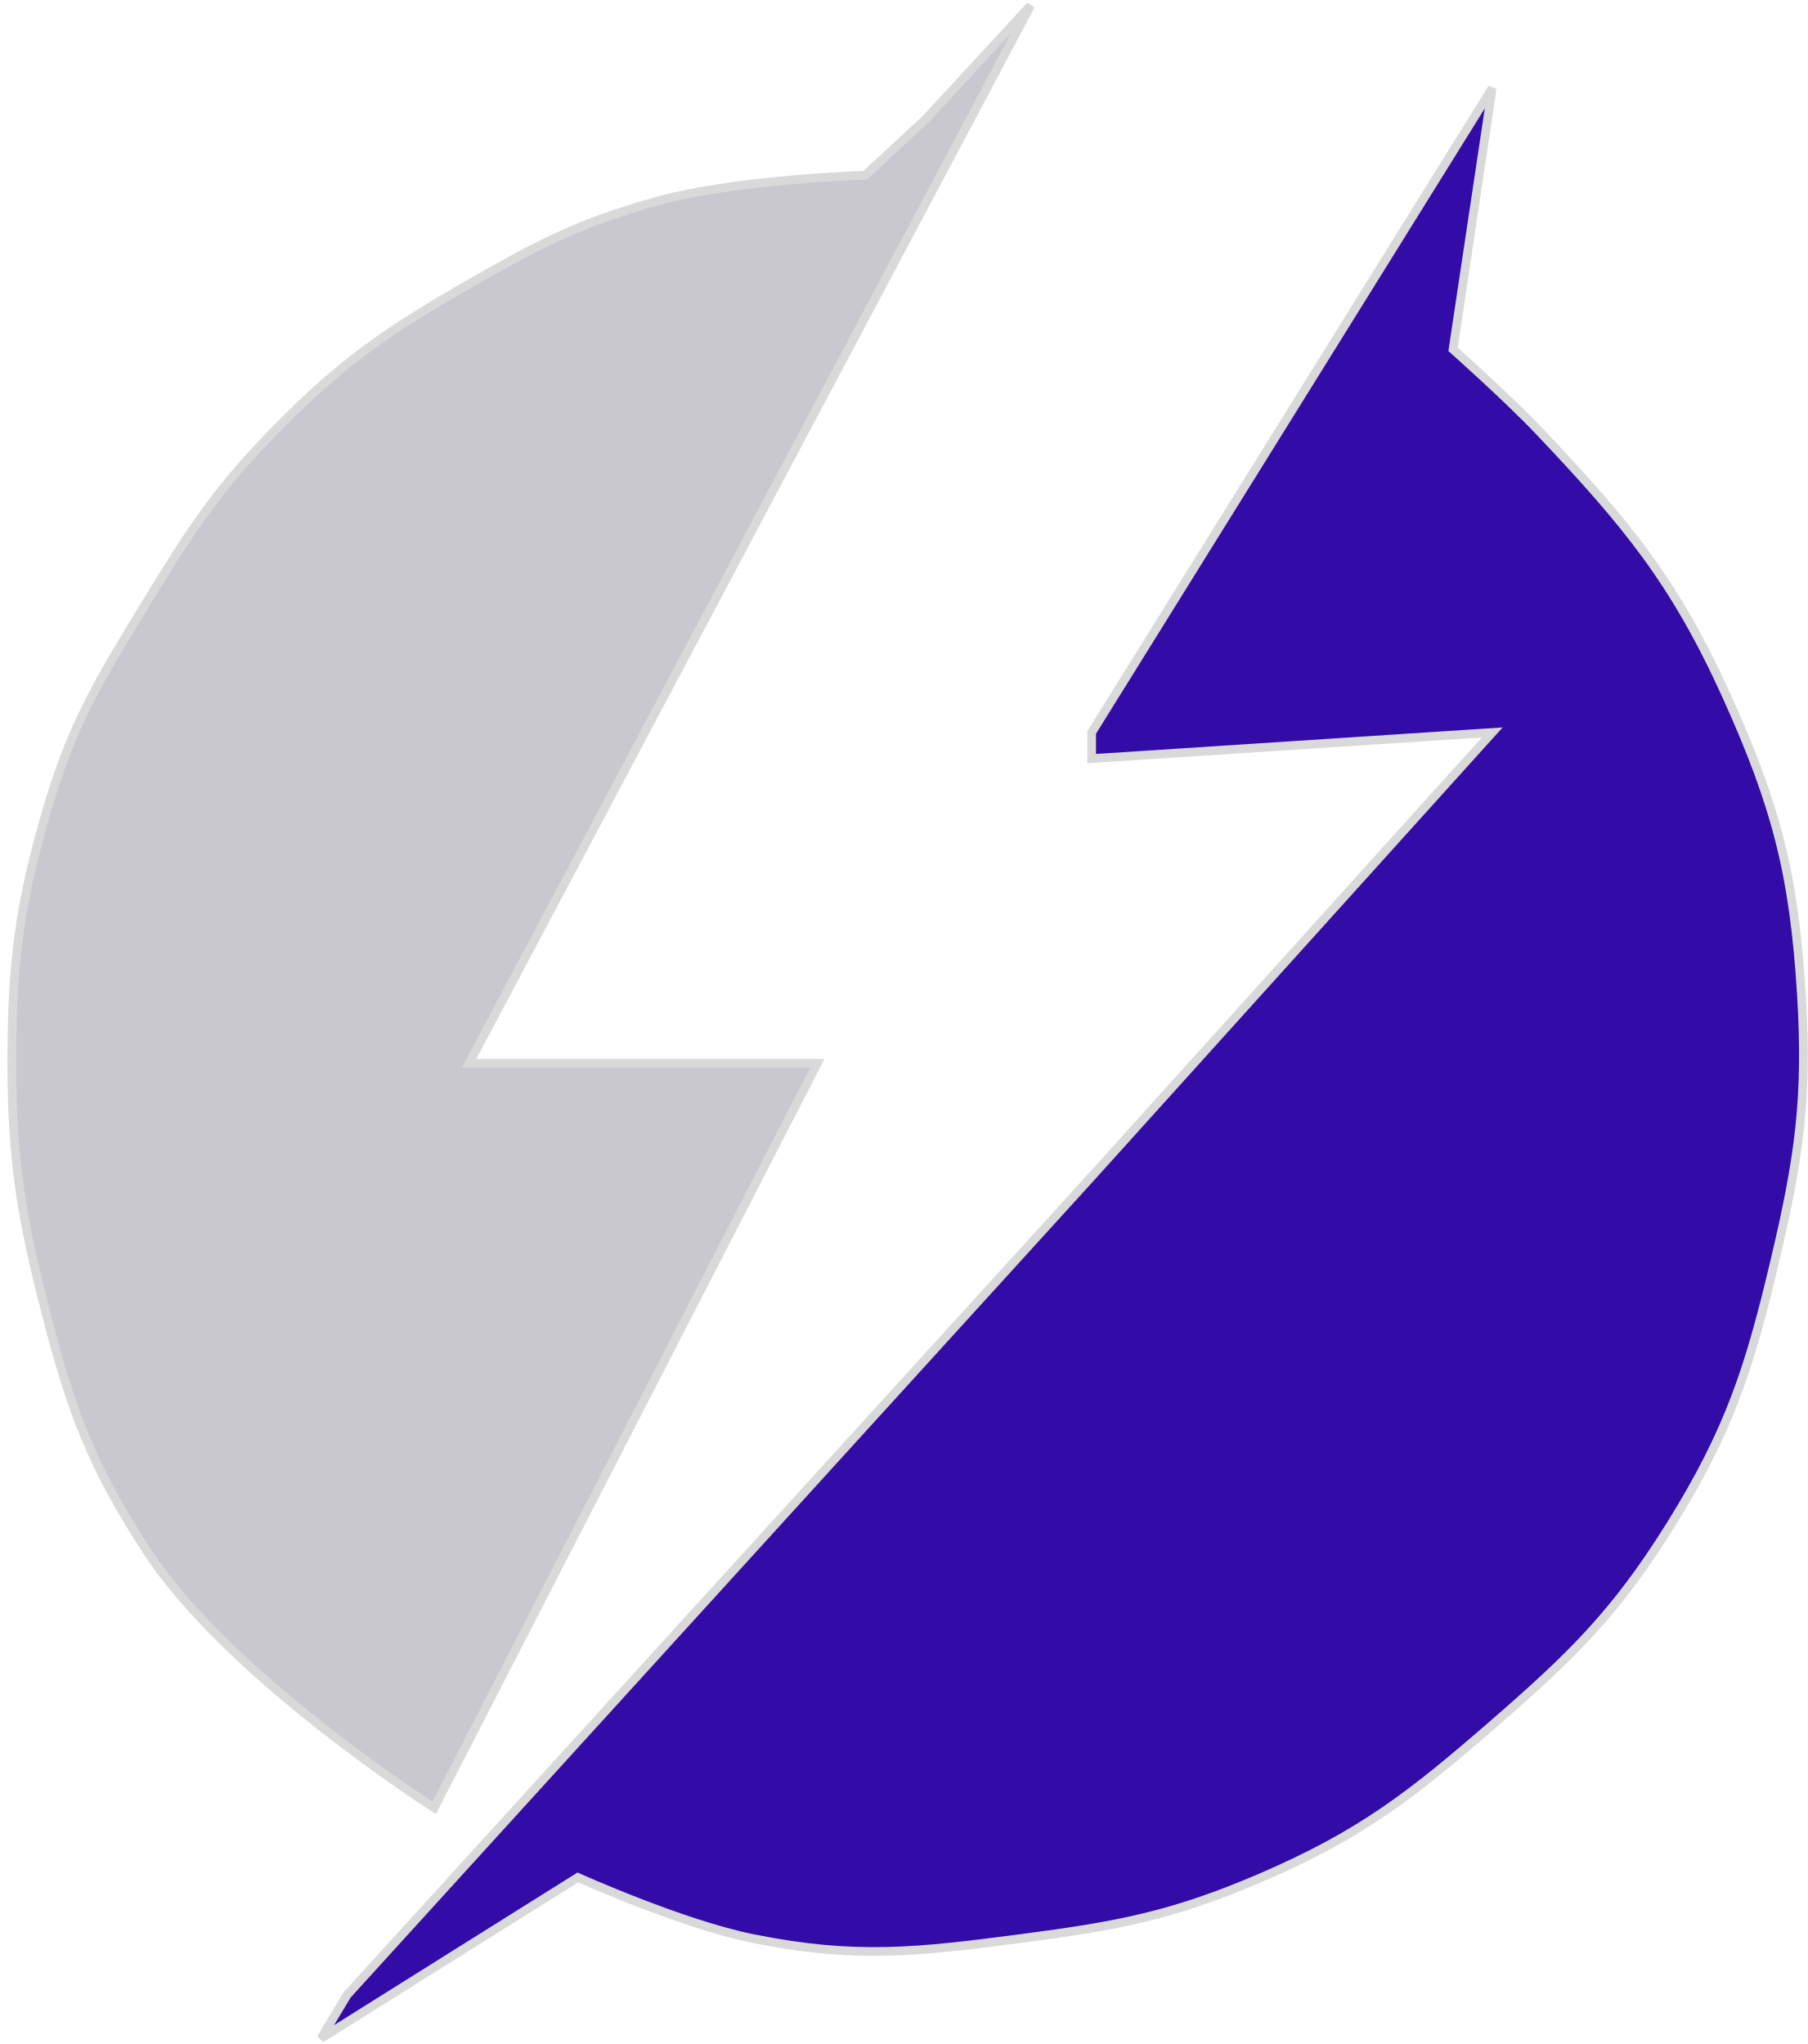
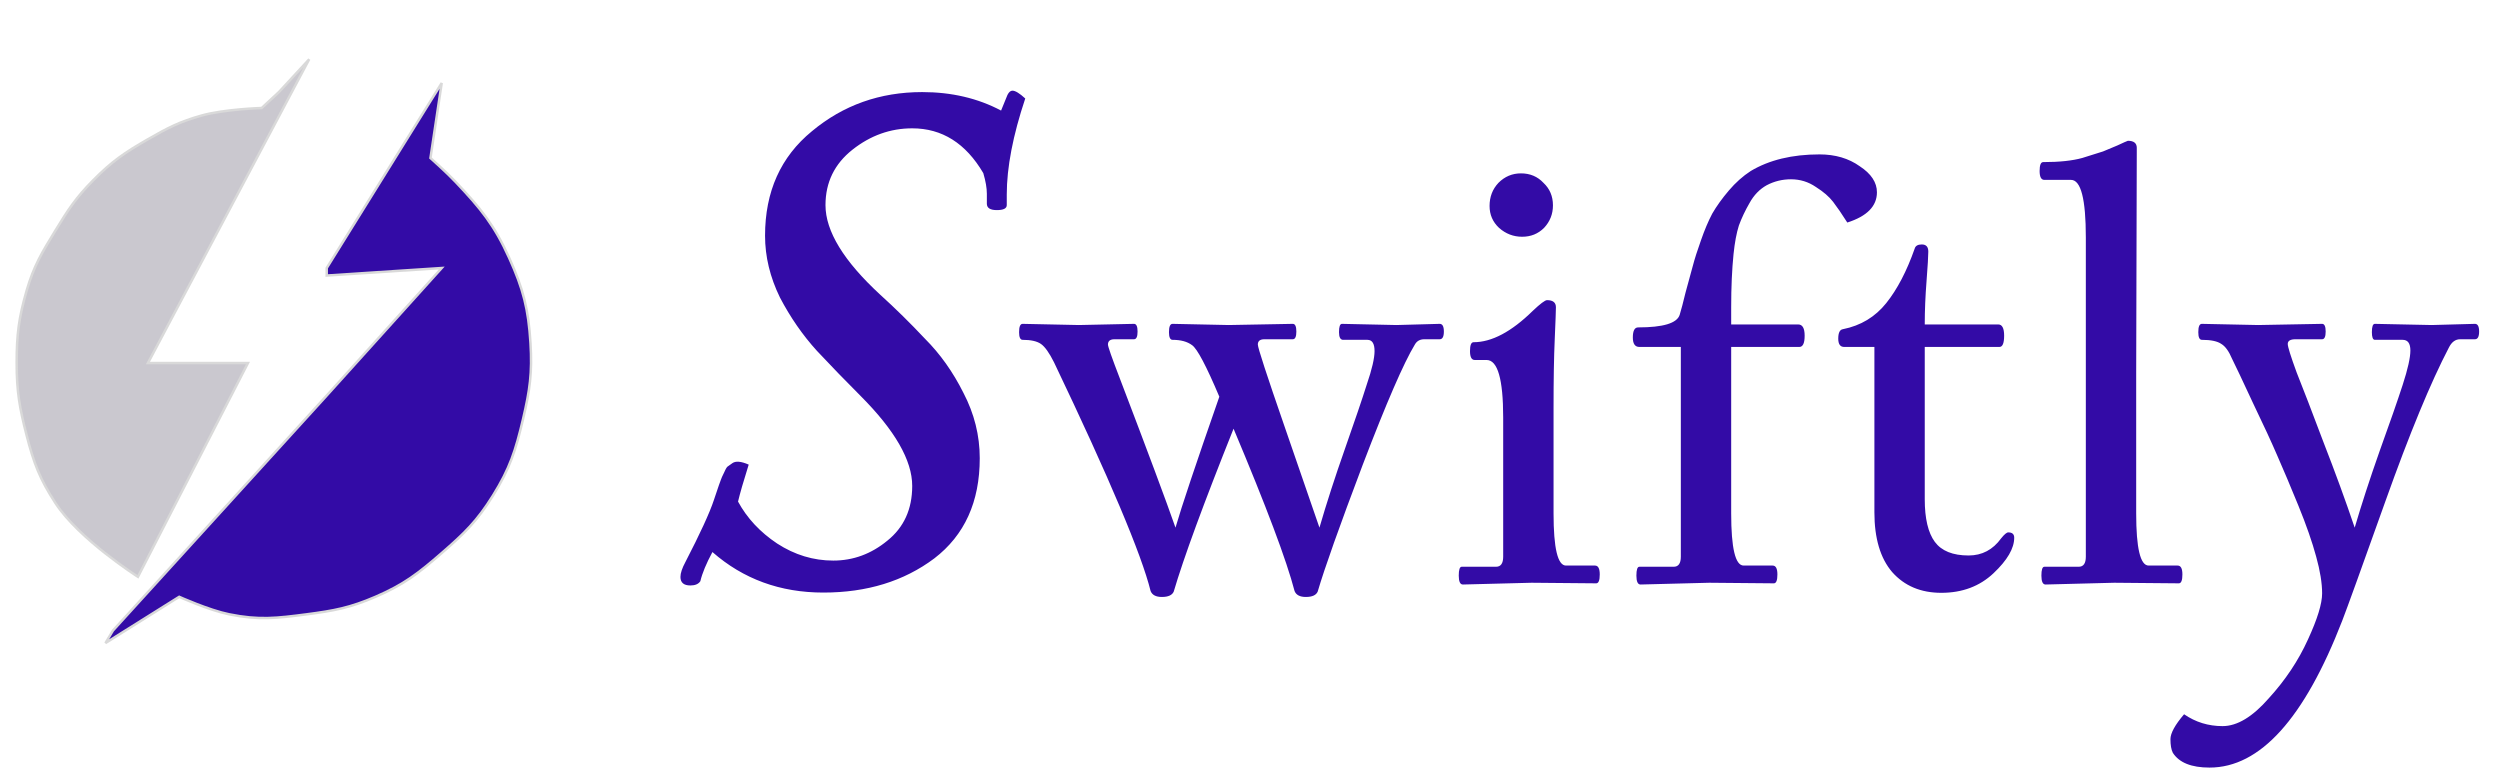
- <svg xmlns="http://www.w3.org/2000/svg" width="153" height="173" viewBox="0 0 153 173" fill="none">
-   <path d="M69.167 89.998L36.742 153.005C36.742 153.005 19.371 141.943 12.424 131.266C7.818 124.187 6.058 119.547 3.949 111.369C1.854 103.244 1 98.389 1 89.998C1 81.608 1.607 76.684 3.949 68.627C6.062 61.356 8.379 57.564 12.288 51.163L12.424 50.941C16.174 44.801 18.425 41.324 23.478 36.203C29.036 30.568 32.825 27.981 39.69 24.043C45.558 20.677 49.019 18.862 55.534 17.042C62.238 15.17 73.22 14.832 73.22 14.832L78.377 10.042L87.222 0.462L39.69 89.998H69.167Z" fill="#413A55" fill-opacity="0.28" stroke="#D9D9D9" stroke-width="0.737" />
-   <path d="M92.381 61.995L126.279 7.463L122.963 29.57C122.963 29.57 127.604 33.688 130.332 36.571C137.715 44.37 141.762 49.258 146.176 59.047C150.322 68.242 151.817 74.036 152.44 84.103C152.986 92.906 152.255 97.995 150.229 106.579C148.063 115.759 146.372 121.048 141.386 129.055C136.699 136.582 132.973 140.19 126.279 146.005C119.379 151.998 115.144 155.284 106.751 158.901C99.251 162.133 94.583 163 86.485 164.06C77.639 165.217 72.384 165.834 63.641 164.06C57.664 162.846 48.902 158.901 48.902 158.901L27.163 172.534L29.373 168.85L92.381 99.578L126.279 61.995L92.381 64.206V61.995Z" fill="#330BA6" stroke="#D9D9D9" stroke-width="0.737" />
+ <svg xmlns="http://www.w3.org/2000/svg" width="150" height="47" viewBox="0 0 150 47" fill="none">
+   <path d="M14.877 21.782L8.276 34.608C8.276 34.608 4.74 32.356 3.326 30.183C2.388 28.742 2.03 27.797 1.6 26.132C1.174 24.479 1 23.49 1 21.782C1 20.074 1.124 19.072 1.6 17.431C2.031 15.951 2.502 15.179 3.298 13.876L3.326 13.831C4.089 12.581 4.547 11.873 5.576 10.831C6.707 9.684 7.479 9.157 8.876 8.355C10.071 7.67 10.775 7.301 12.101 6.93C13.466 6.549 15.702 6.48 15.702 6.48L16.752 5.505L18.552 3.555L8.876 21.782H14.877Z" fill="#413A55" fill-opacity="0.28" stroke="#D9D9D9" stroke-width="0.15" />
+   <path d="M19.603 16.081L26.503 4.98L25.828 9.481C25.828 9.481 26.773 10.319 27.328 10.906C28.831 12.493 29.655 13.489 30.554 15.481C31.398 17.353 31.702 18.533 31.829 20.582C31.94 22.374 31.791 23.41 31.379 25.157C30.938 27.026 30.594 28.103 29.579 29.733C28.625 31.265 27.866 32 26.503 33.183C25.099 34.403 24.236 35.072 22.528 35.809C21.001 36.467 20.051 36.643 18.402 36.859C16.602 37.094 15.532 37.22 13.752 36.859C12.535 36.612 10.752 35.809 10.752 35.809L6.326 38.584L6.776 37.834L19.603 23.732L26.503 16.081L19.603 16.532V16.081Z" fill="#330BA6" stroke="#D9D9D9" stroke-width="0.15" />
+   <path d="M60.406 12.307C60.406 12.506 60.207 12.606 59.809 12.606C59.41 12.606 59.211 12.478 59.211 12.222C59.211 12.136 59.211 11.937 59.211 11.625C59.211 11.283 59.14 10.871 58.998 10.388C57.946 8.596 56.524 7.7 54.733 7.7C53.424 7.7 52.23 8.127 51.149 8.98C50.069 9.833 49.529 10.942 49.529 12.307C49.529 13.871 50.623 15.663 52.813 17.682C53.723 18.506 54.619 19.388 55.5 20.326C56.41 21.236 57.178 22.317 57.804 23.568C58.458 24.82 58.785 26.128 58.785 27.493C58.785 30.109 57.875 32.114 56.055 33.507C54.235 34.872 52.017 35.554 49.401 35.554C46.813 35.554 44.595 34.744 42.746 33.123C42.377 33.806 42.135 34.389 42.021 34.872C41.907 35.043 41.708 35.128 41.424 35.128C41.026 35.128 40.827 34.957 40.827 34.616C40.827 34.389 40.926 34.09 41.125 33.72C42.007 32.014 42.576 30.777 42.831 30.009C43.087 29.241 43.23 28.829 43.258 28.772C43.286 28.687 43.343 28.559 43.429 28.388C43.514 28.189 43.585 28.061 43.642 28.004C43.727 27.948 43.827 27.877 43.941 27.791C44.14 27.649 44.467 27.677 44.922 27.877C44.609 28.872 44.396 29.611 44.282 30.095C44.822 31.09 45.604 31.929 46.628 32.611C47.68 33.294 48.803 33.635 49.998 33.635C51.192 33.635 52.273 33.237 53.24 32.441C54.235 31.644 54.733 30.55 54.733 29.156C54.733 27.62 53.694 25.815 51.619 23.739C50.737 22.857 49.87 21.962 49.017 21.052C48.163 20.113 47.424 19.047 46.798 17.852C46.201 16.63 45.903 15.393 45.903 14.141C45.903 11.497 46.841 9.407 48.718 7.871C50.595 6.307 52.799 5.525 55.33 5.525C57.093 5.525 58.671 5.895 60.065 6.634L60.448 5.695C60.534 5.525 60.633 5.44 60.747 5.44C60.918 5.44 61.173 5.596 61.515 5.909C60.775 8.127 60.406 10.046 60.406 11.667C60.406 11.895 60.406 12.108 60.406 12.307ZM83.788 19.502L86.383 19.431C86.549 19.431 86.632 19.585 86.632 19.893C86.632 20.201 86.549 20.355 86.383 20.355H85.459C85.198 20.355 85.009 20.462 84.89 20.675C84.227 21.765 83.184 24.17 81.762 27.891C80.364 31.587 79.463 34.123 79.061 35.498C78.966 35.711 78.729 35.818 78.35 35.818C77.994 35.818 77.769 35.699 77.674 35.462C77.2 33.637 75.98 30.391 74.013 25.722C72.212 30.225 71.015 33.483 70.423 35.498C70.328 35.711 70.091 35.818 69.712 35.818C69.356 35.818 69.131 35.699 69.036 35.462C68.491 33.258 66.56 28.685 63.242 21.741C62.958 21.172 62.697 20.805 62.46 20.639C62.223 20.473 61.856 20.39 61.358 20.39C61.216 20.39 61.145 20.236 61.145 19.928C61.145 19.596 61.216 19.431 61.358 19.431L64.735 19.502L68.041 19.431C68.183 19.431 68.254 19.585 68.254 19.893C68.254 20.201 68.183 20.355 68.041 20.355H66.868C66.607 20.355 66.477 20.462 66.477 20.675C66.477 20.793 66.714 21.469 67.188 22.701C68.871 27.109 69.984 30.095 70.529 31.659C70.885 30.426 71.762 27.808 73.16 23.803C72.378 21.954 71.833 20.924 71.525 20.71C71.24 20.497 70.849 20.39 70.352 20.39C70.21 20.39 70.138 20.236 70.138 19.928C70.138 19.596 70.21 19.431 70.352 19.431L73.729 19.502L77.568 19.431C77.71 19.431 77.781 19.585 77.781 19.893C77.781 20.201 77.71 20.355 77.568 20.355H75.861C75.601 20.355 75.47 20.462 75.47 20.675C75.47 20.864 76.004 22.5 77.07 25.58C78.136 28.661 78.835 30.687 79.167 31.659C79.594 30.189 80.103 28.613 80.696 26.931C81.288 25.248 81.727 23.957 82.011 23.056C82.319 22.156 82.473 21.492 82.473 21.066C82.473 20.616 82.331 20.39 82.046 20.39H80.589C80.423 20.39 80.34 20.236 80.34 19.928C80.34 19.596 80.4 19.431 80.518 19.431L83.788 19.502ZM91.897 34.965L87.774 35.071C87.608 35.071 87.525 34.893 87.525 34.538C87.525 34.182 87.584 34.005 87.703 34.005H89.764C90.049 34.005 90.191 33.803 90.191 33.4V25.047C90.191 22.748 89.859 21.599 89.196 21.599H88.485C88.295 21.599 88.2 21.421 88.2 21.066C88.2 20.71 88.272 20.533 88.414 20.533C89.504 20.533 90.689 19.905 91.968 18.649C92.419 18.222 92.703 18.009 92.822 18.009C93.177 18.009 93.355 18.151 93.355 18.435C93.355 18.625 93.331 19.265 93.284 20.355C93.236 21.421 93.213 22.784 93.213 24.443V30.805C93.213 32.891 93.461 33.934 93.959 33.934H95.701C95.89 33.934 95.985 34.111 95.985 34.467C95.985 34.822 95.914 35 95.772 35L91.897 34.965ZM93.177 12.321C93.177 12.843 92.999 13.293 92.644 13.672C92.288 14.028 91.85 14.205 91.329 14.205C90.807 14.205 90.345 14.028 89.942 13.672C89.563 13.317 89.374 12.878 89.374 12.357C89.374 11.812 89.551 11.35 89.907 10.971C90.286 10.591 90.736 10.402 91.257 10.402C91.802 10.402 92.253 10.591 92.608 10.971C92.987 11.326 93.177 11.776 93.177 12.321ZM102.556 34.965L98.433 35.071C98.267 35.071 98.184 34.893 98.184 34.538C98.184 34.182 98.243 34.005 98.362 34.005H100.423C100.708 34.005 100.85 33.803 100.85 33.4V20.817H98.362C98.101 20.817 97.97 20.627 97.97 20.248C97.97 19.845 98.077 19.644 98.29 19.644C99.783 19.644 100.613 19.395 100.779 18.897C100.873 18.589 100.992 18.139 101.134 17.547C101.3 16.93 101.442 16.409 101.561 15.983C101.679 15.532 101.845 15.011 102.058 14.419C102.272 13.802 102.497 13.269 102.734 12.819C102.994 12.369 103.326 11.907 103.729 11.433C104.132 10.959 104.57 10.568 105.044 10.26C106.158 9.596 107.532 9.264 109.168 9.264C110.116 9.264 110.921 9.501 111.585 9.975C112.272 10.425 112.616 10.947 112.616 11.539C112.616 12.369 112.023 12.973 110.838 13.352C110.507 12.831 110.222 12.416 109.985 12.108C109.748 11.8 109.405 11.504 108.954 11.219C108.504 10.911 108.006 10.757 107.461 10.757C106.94 10.757 106.454 10.876 106.004 11.113C105.577 11.35 105.234 11.705 104.973 12.179C104.712 12.629 104.499 13.08 104.333 13.53C104.191 13.98 104.084 14.549 104.013 15.236C103.919 16.16 103.871 17.227 103.871 18.435V19.466H107.888C108.149 19.466 108.279 19.691 108.279 20.142C108.279 20.592 108.172 20.817 107.959 20.817H103.871V30.805C103.871 32.891 104.12 33.934 104.618 33.934H106.359C106.549 33.934 106.644 34.111 106.644 34.467C106.644 34.822 106.573 35 106.431 35L102.556 34.965ZM112.464 30.734V20.817H110.651C110.414 20.817 110.295 20.651 110.295 20.319C110.295 19.964 110.39 19.774 110.58 19.75C111.646 19.537 112.511 19.016 113.175 18.186C113.838 17.357 114.407 16.267 114.881 14.916C114.928 14.75 115.07 14.667 115.307 14.667C115.568 14.667 115.698 14.81 115.698 15.094C115.698 15.355 115.663 15.947 115.592 16.871C115.521 17.772 115.485 18.637 115.485 19.466H119.893C120.13 19.466 120.248 19.691 120.248 20.142C120.248 20.592 120.154 20.817 119.964 20.817H115.485V29.952C115.485 31.114 115.687 31.967 116.089 32.512C116.492 33.057 117.168 33.329 118.116 33.329C118.921 33.329 119.573 32.986 120.071 32.298C120.26 32.062 120.402 31.943 120.497 31.943C120.734 31.943 120.853 32.05 120.853 32.263C120.853 32.903 120.438 33.614 119.609 34.396C118.779 35.178 117.736 35.569 116.48 35.569C115.248 35.569 114.265 35.154 113.53 34.325C112.819 33.495 112.464 32.298 112.464 30.734ZM128.207 8.873L128.171 22.381V30.805C128.171 32.891 128.42 33.934 128.918 33.934H130.66C130.849 33.934 130.944 34.111 130.944 34.467C130.944 34.822 130.873 35 130.731 35C130.731 35 129.439 34.988 126.856 34.965L122.733 35.071C122.567 35.071 122.484 34.893 122.484 34.538C122.484 34.182 122.543 34.005 122.662 34.005H124.723C125.008 34.005 125.15 33.803 125.15 33.4V14.241C125.15 11.942 124.854 10.793 124.261 10.793H122.662C122.472 10.793 122.377 10.615 122.377 10.26C122.377 9.904 122.448 9.726 122.591 9.726C123.562 9.726 124.344 9.643 124.937 9.478C125.529 9.288 125.944 9.158 126.181 9.087C126.418 8.992 126.702 8.873 127.034 8.731C127.389 8.565 127.603 8.47 127.674 8.447C128.029 8.447 128.207 8.589 128.207 8.873ZM145.903 19.502L148.498 19.431C148.664 19.431 148.747 19.585 148.747 19.893C148.747 20.201 148.664 20.355 148.498 20.355H147.609C147.325 20.355 147.1 20.521 146.934 20.852C145.844 22.938 144.576 26.007 143.13 30.059C141.685 34.111 140.82 36.505 140.535 37.239C138.26 43.117 135.606 46.055 132.573 46.055C131.483 46.055 130.748 45.759 130.369 45.166C130.274 44.977 130.227 44.704 130.227 44.349C130.227 43.993 130.499 43.496 131.045 42.856C131.732 43.33 132.502 43.567 133.355 43.567C134.232 43.567 135.156 43.01 136.128 41.896C137.123 40.806 137.905 39.633 138.474 38.377C139.043 37.145 139.327 36.22 139.327 35.604C139.327 34.988 139.208 34.254 138.971 33.4C138.734 32.524 138.379 31.505 137.905 30.343C137.431 29.182 137.016 28.199 136.661 27.393C136.305 26.564 135.808 25.485 135.168 24.158C134.552 22.831 134.137 21.954 133.924 21.528C133.734 21.078 133.521 20.781 133.284 20.639C133.047 20.473 132.656 20.39 132.111 20.39C131.969 20.39 131.898 20.236 131.898 19.928C131.898 19.596 131.969 19.431 132.111 19.431L135.488 19.502L139.327 19.431C139.469 19.431 139.54 19.585 139.54 19.893C139.54 20.201 139.469 20.355 139.327 20.355H137.727C137.419 20.355 137.265 20.45 137.265 20.639C137.265 20.805 137.443 21.374 137.798 22.345C138.178 23.293 138.711 24.68 139.398 26.504C140.109 28.329 140.737 30.047 141.282 31.659C141.685 30.284 142.182 28.756 142.775 27.073C143.391 25.367 143.853 24.04 144.161 23.092C144.469 22.144 144.623 21.457 144.623 21.03C144.623 20.604 144.469 20.39 144.161 20.39H142.491C142.372 20.39 142.313 20.236 142.313 19.928C142.313 19.596 142.372 19.431 142.491 19.431L145.903 19.502Z" fill="#330BA6" />
</svg>
